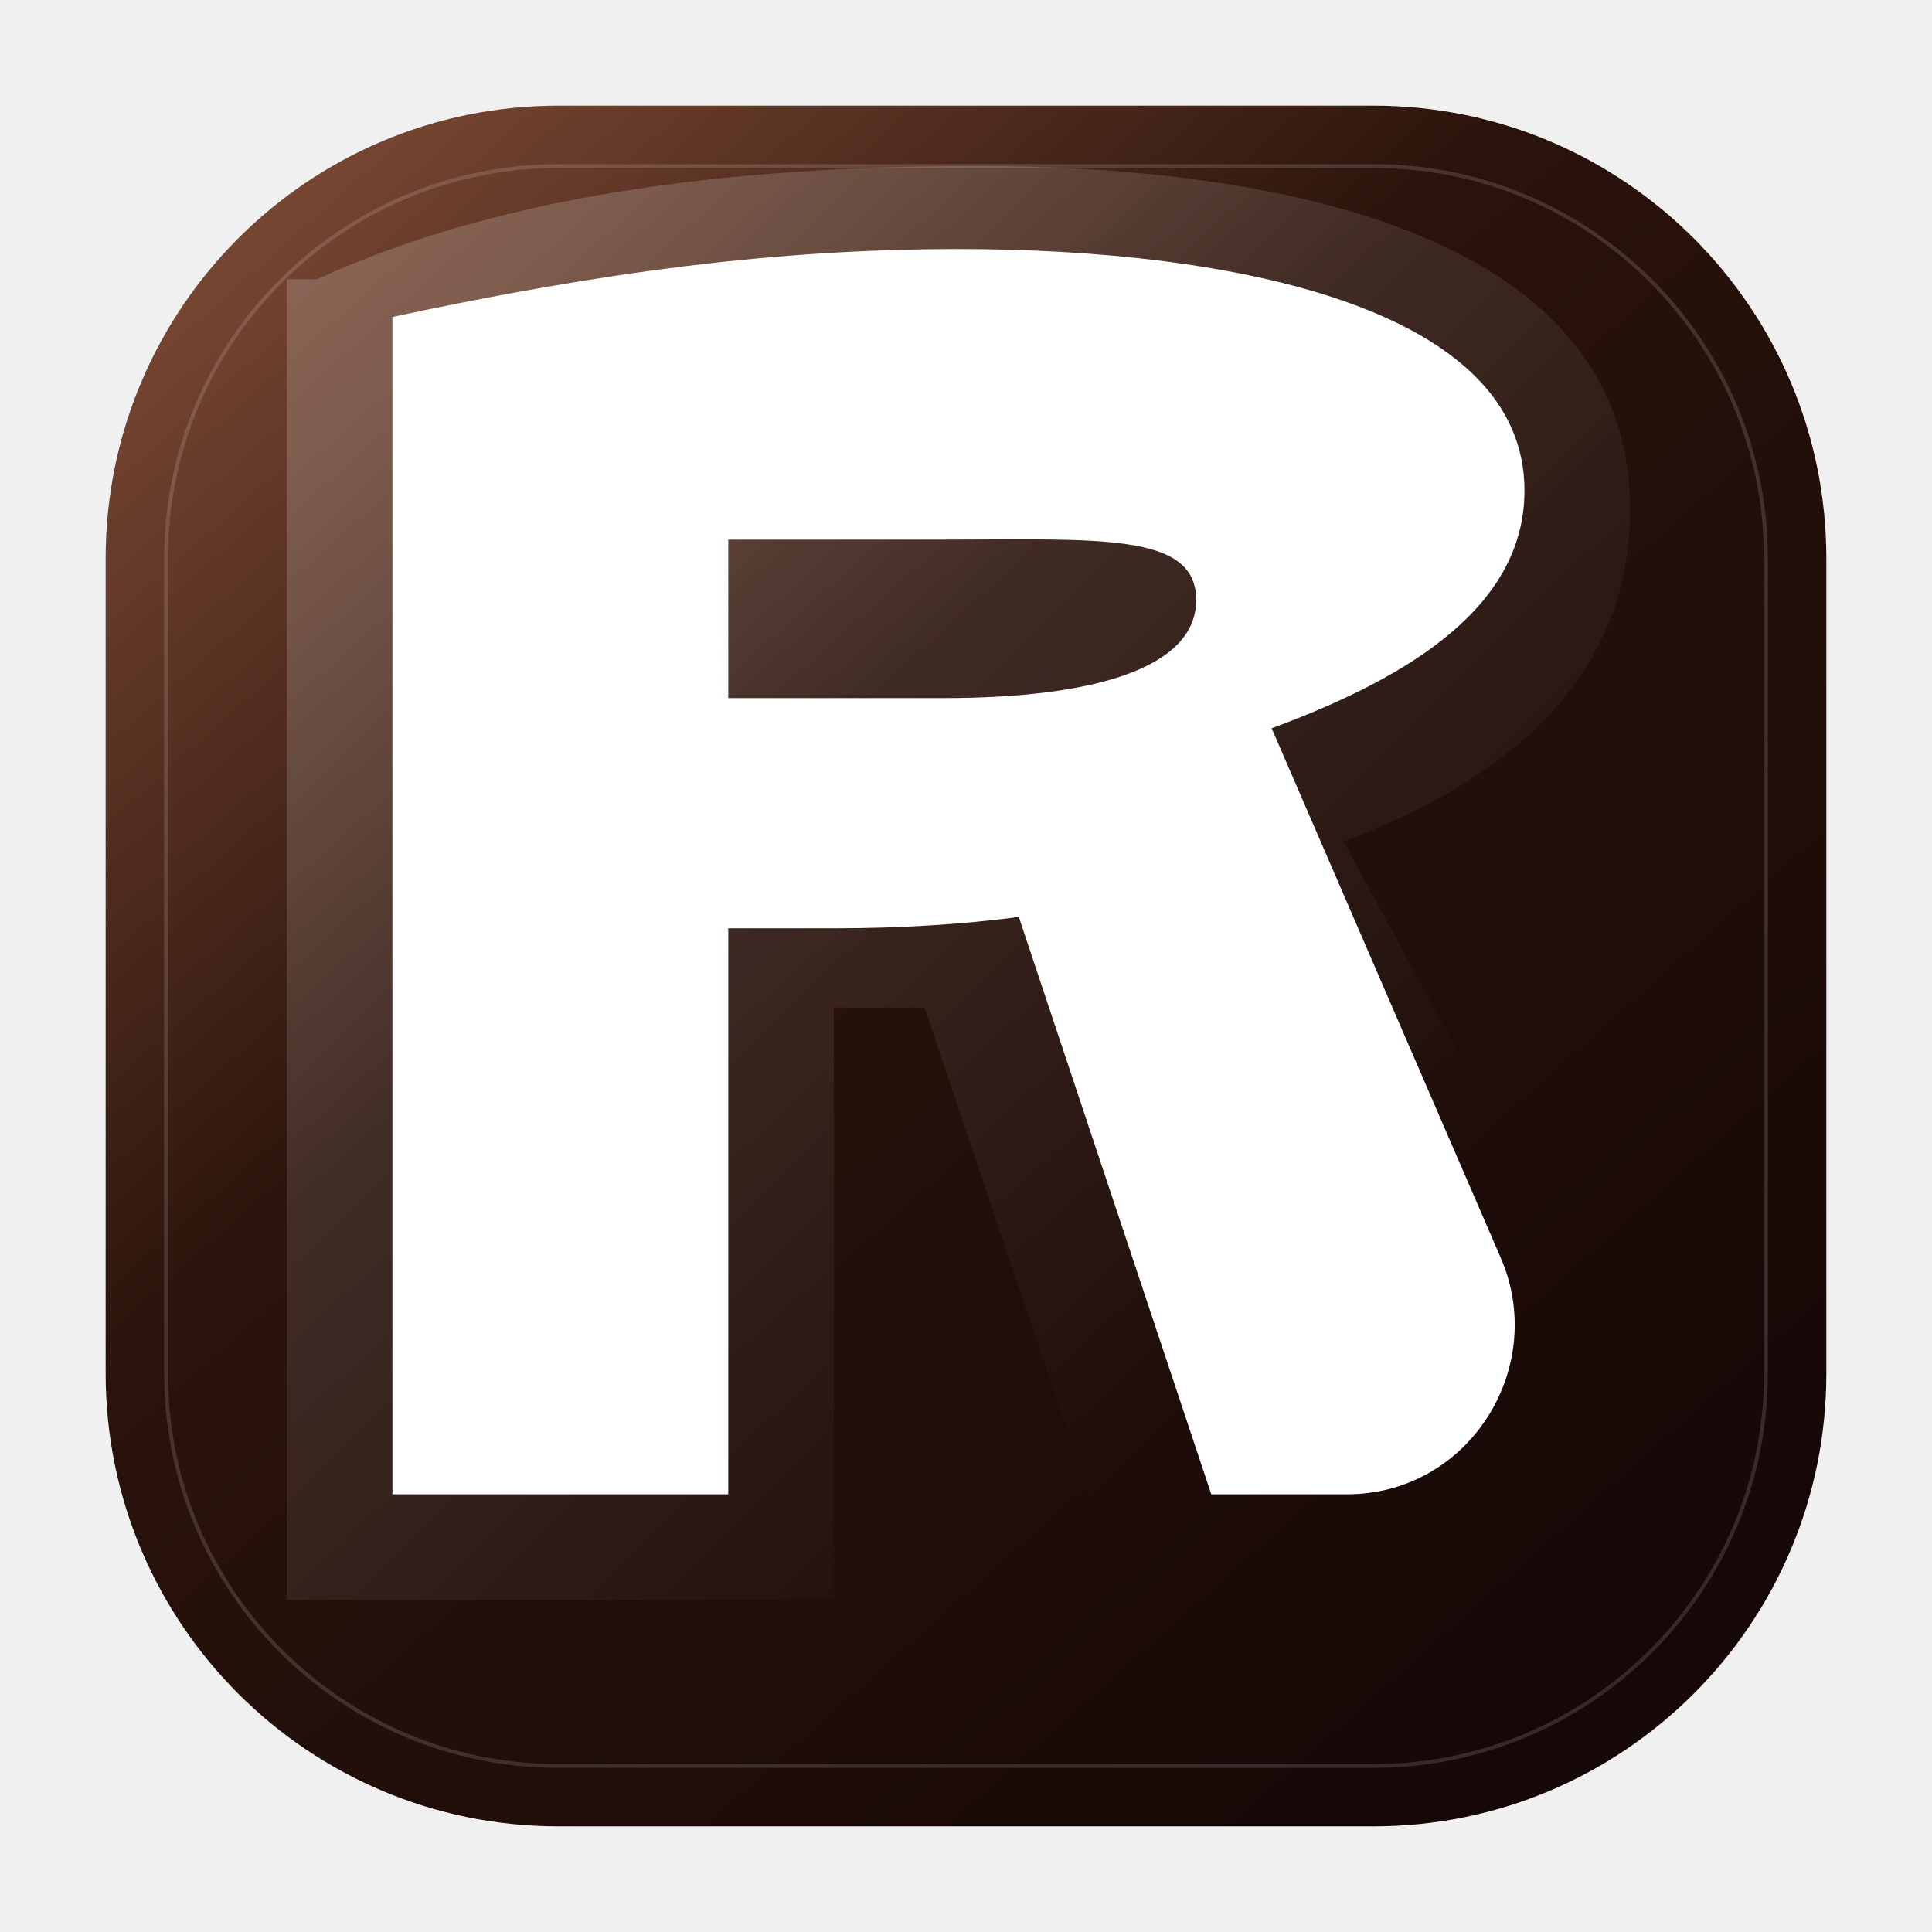
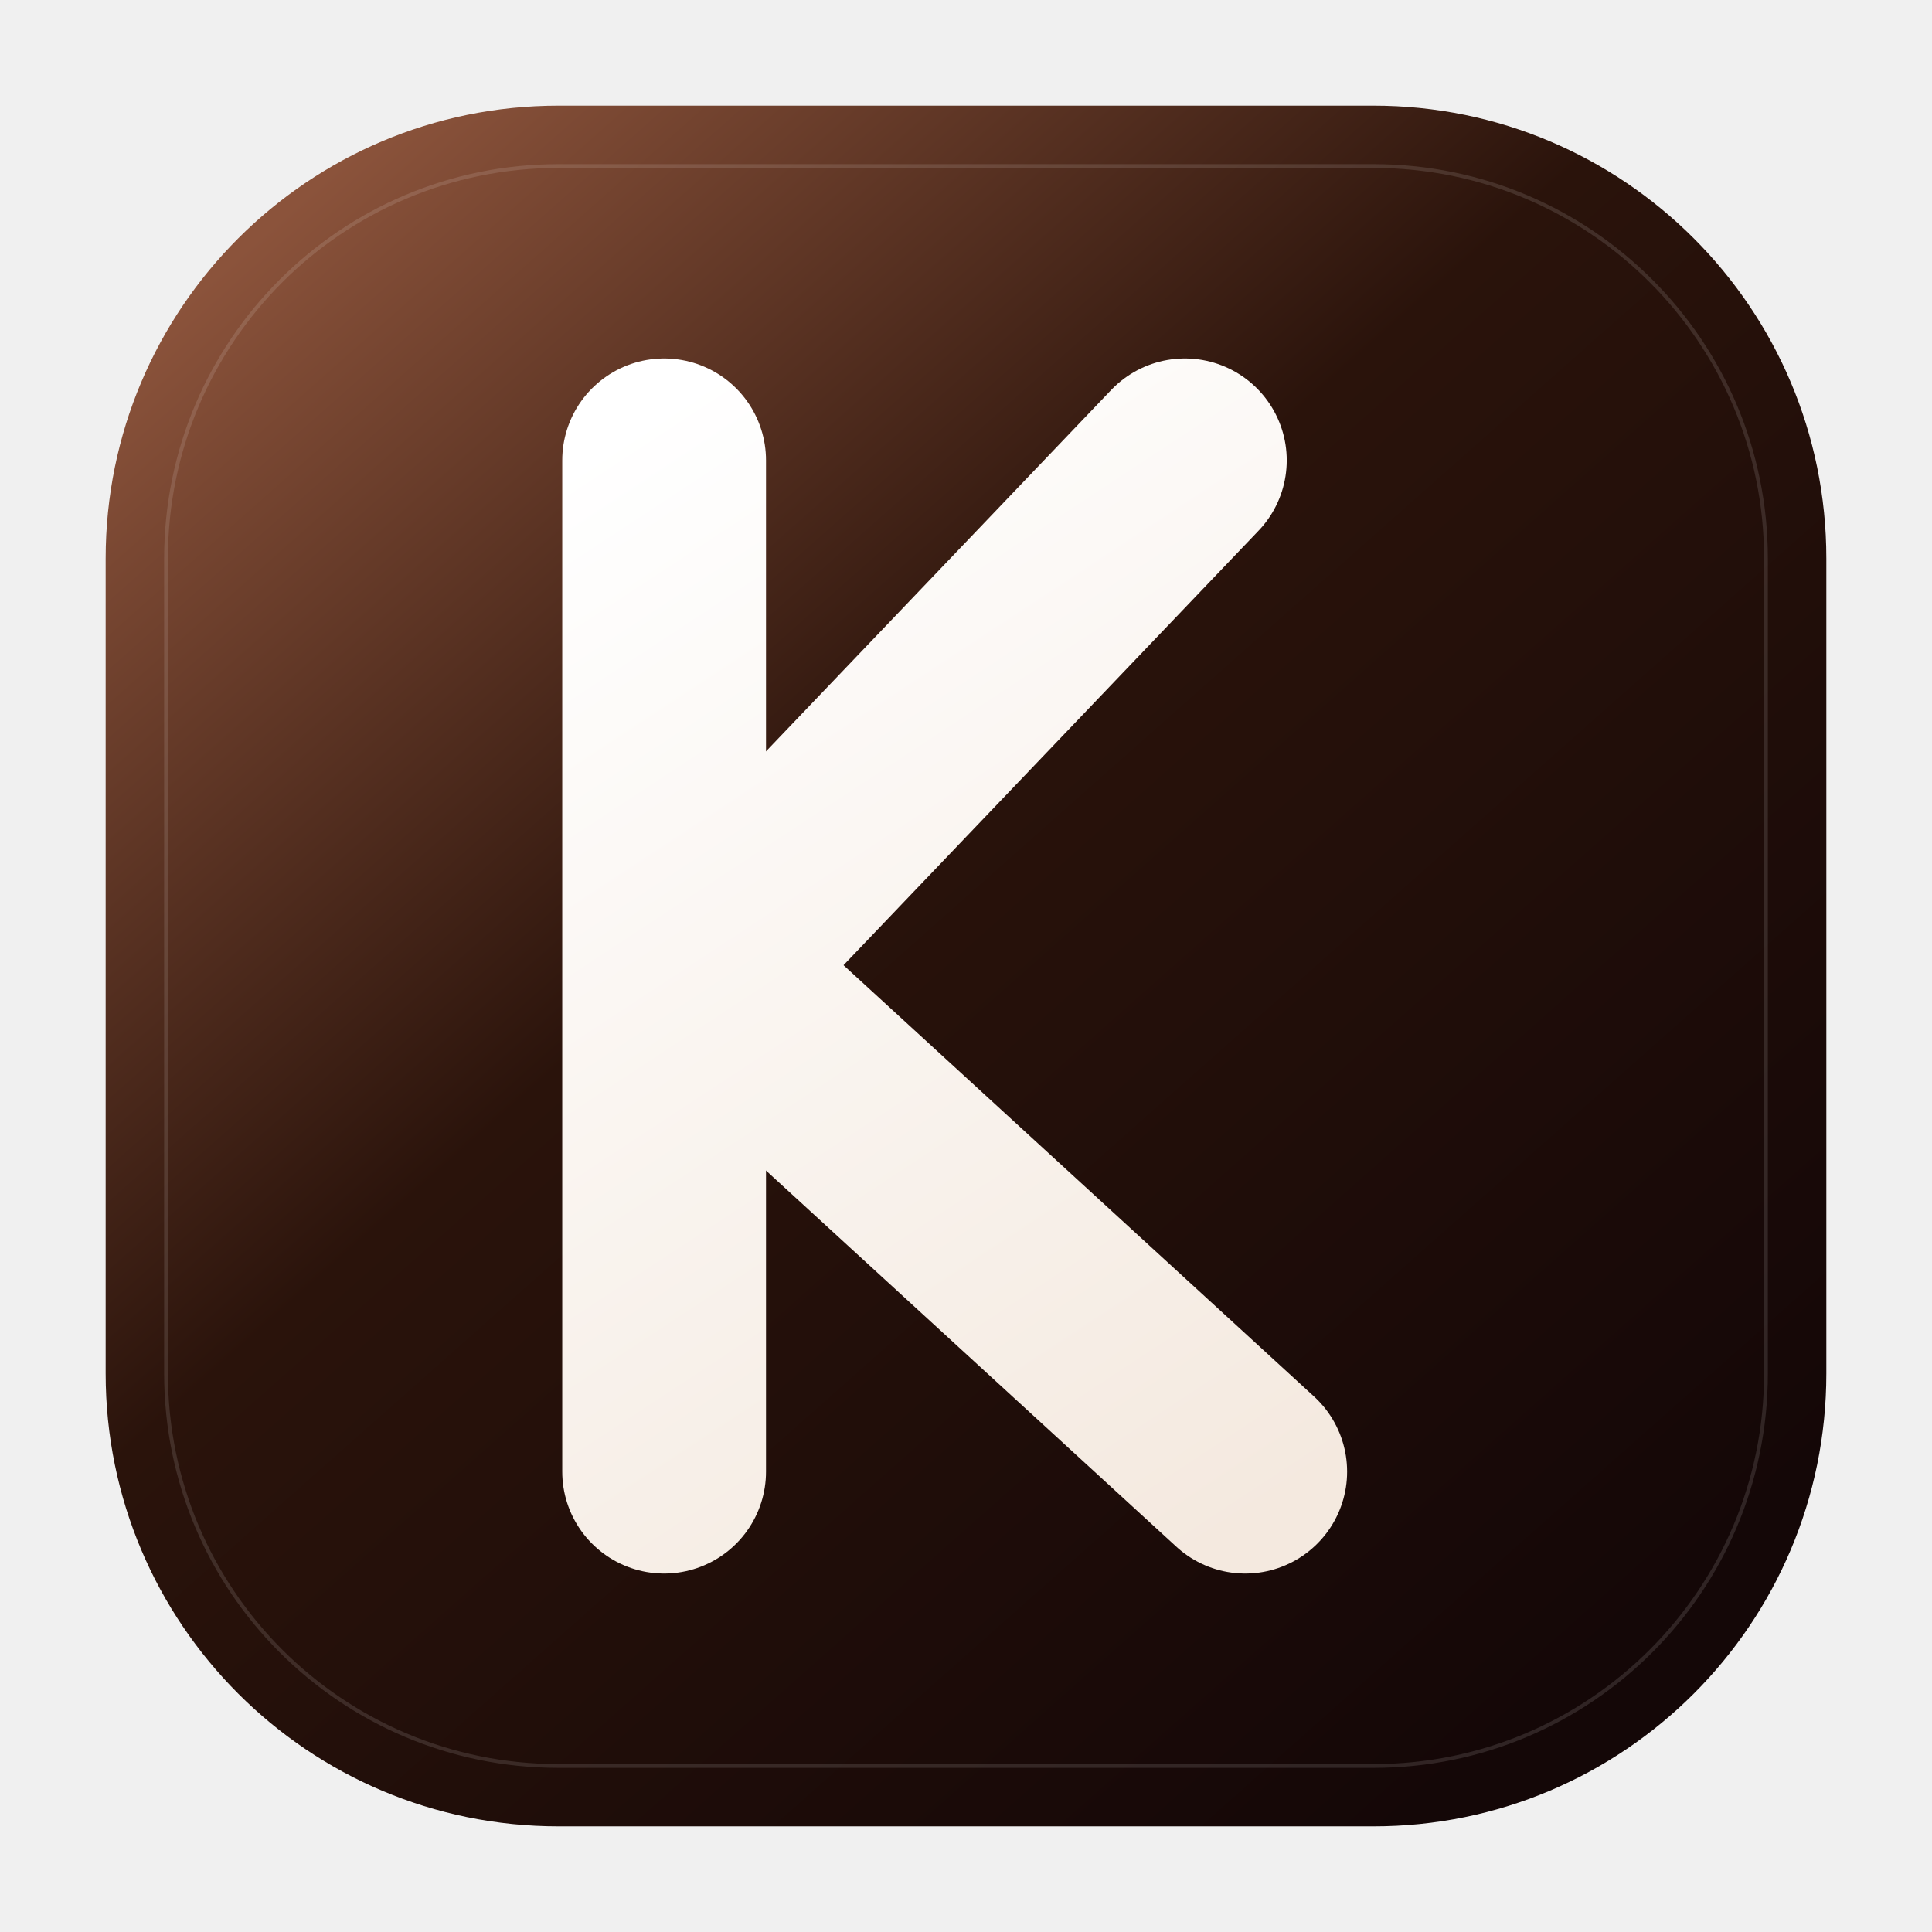
<svg xmlns="http://www.w3.org/2000/svg" viewBox="0 0 512 512" role="img" aria-labelledby="title">
  <defs>
-     <linearGradient id="bg" x1="64" y1="40" x2="448" y2="472" gradientUnits="userSpaceOnUse">
-       <stop offset="0" stop-color="#7d4a35" />
-       <stop offset="0.38" stop-color="#2a130b" />
+     <linearGradient id="bg" x1="76" y1="56" x2="420" y2="444" gradientUnits="userSpaceOnUse">
+       <stop offset="0" stop-color="#8b533b" />
+       <stop offset="0.42" stop-color="#2a130b" />
      <stop offset="1" stop-color="#140707" />
    </linearGradient>
-     <linearGradient id="shine" x1="122" y1="96" x2="356" y2="334" gradientUnits="userSpaceOnUse">
-       <stop offset="0" stop-color="#ffffff" stop-opacity="0.3" />
-       <stop offset="1" stop-color="#ffffff" stop-opacity="0" />
+     <linearGradient id="stroke" x1="160" y1="116" x2="344" y2="396" gradientUnits="userSpaceOnUse">
+       <stop offset="0" stop-color="#ffffff" />
+       <stop offset="1" stop-color="#f4e9df" />
    </linearGradient>
  </defs>
  <rect x="28" y="28" width="456" height="456" rx="120" fill="url(#bg)" />
-   <rect x="44" y="44" width="424" height="424" rx="104" fill="none" stroke="#ffffff" stroke-opacity="0.14" />
-   <path d="M104 84C160 72 206 66 254 66C328 66 404 82 404 130C404 160 375 179 337 193L398 334C410 363 389 396 357 396H321L270 243C255 245 238 246 222 246H193V396H104V84Z" fill="#fff" />
-   <path d="M193 143V185H250C290 185 317 177 317 159C317 141 291 143 250 143H193Z" fill="url(#bg)" />
-   <path d="M84 74C132 52 192 44 259 44C334 44 432 60 432 135C432 180 399 207 356 223L415 331C431 361 412 424 356 424H298L245 267H221V424H76V74H84Z" fill="url(#shine)" opacity="0.6" />
+   <rect x="44" y="44" width="424" height="424" rx="104" fill="none" stroke="#ffffff" stroke-opacity="0.12" />
+   <path d="M176 122V390" fill="none" stroke="url(#stroke)" stroke-linecap="round" stroke-width="54" />
+   <path d="M314 122L186 256" fill="none" stroke="url(#stroke)" stroke-linecap="round" stroke-width="54" />
+   <path d="M330 390L186 258" fill="none" stroke="url(#stroke)" stroke-linecap="round" stroke-width="54" />
</svg>
